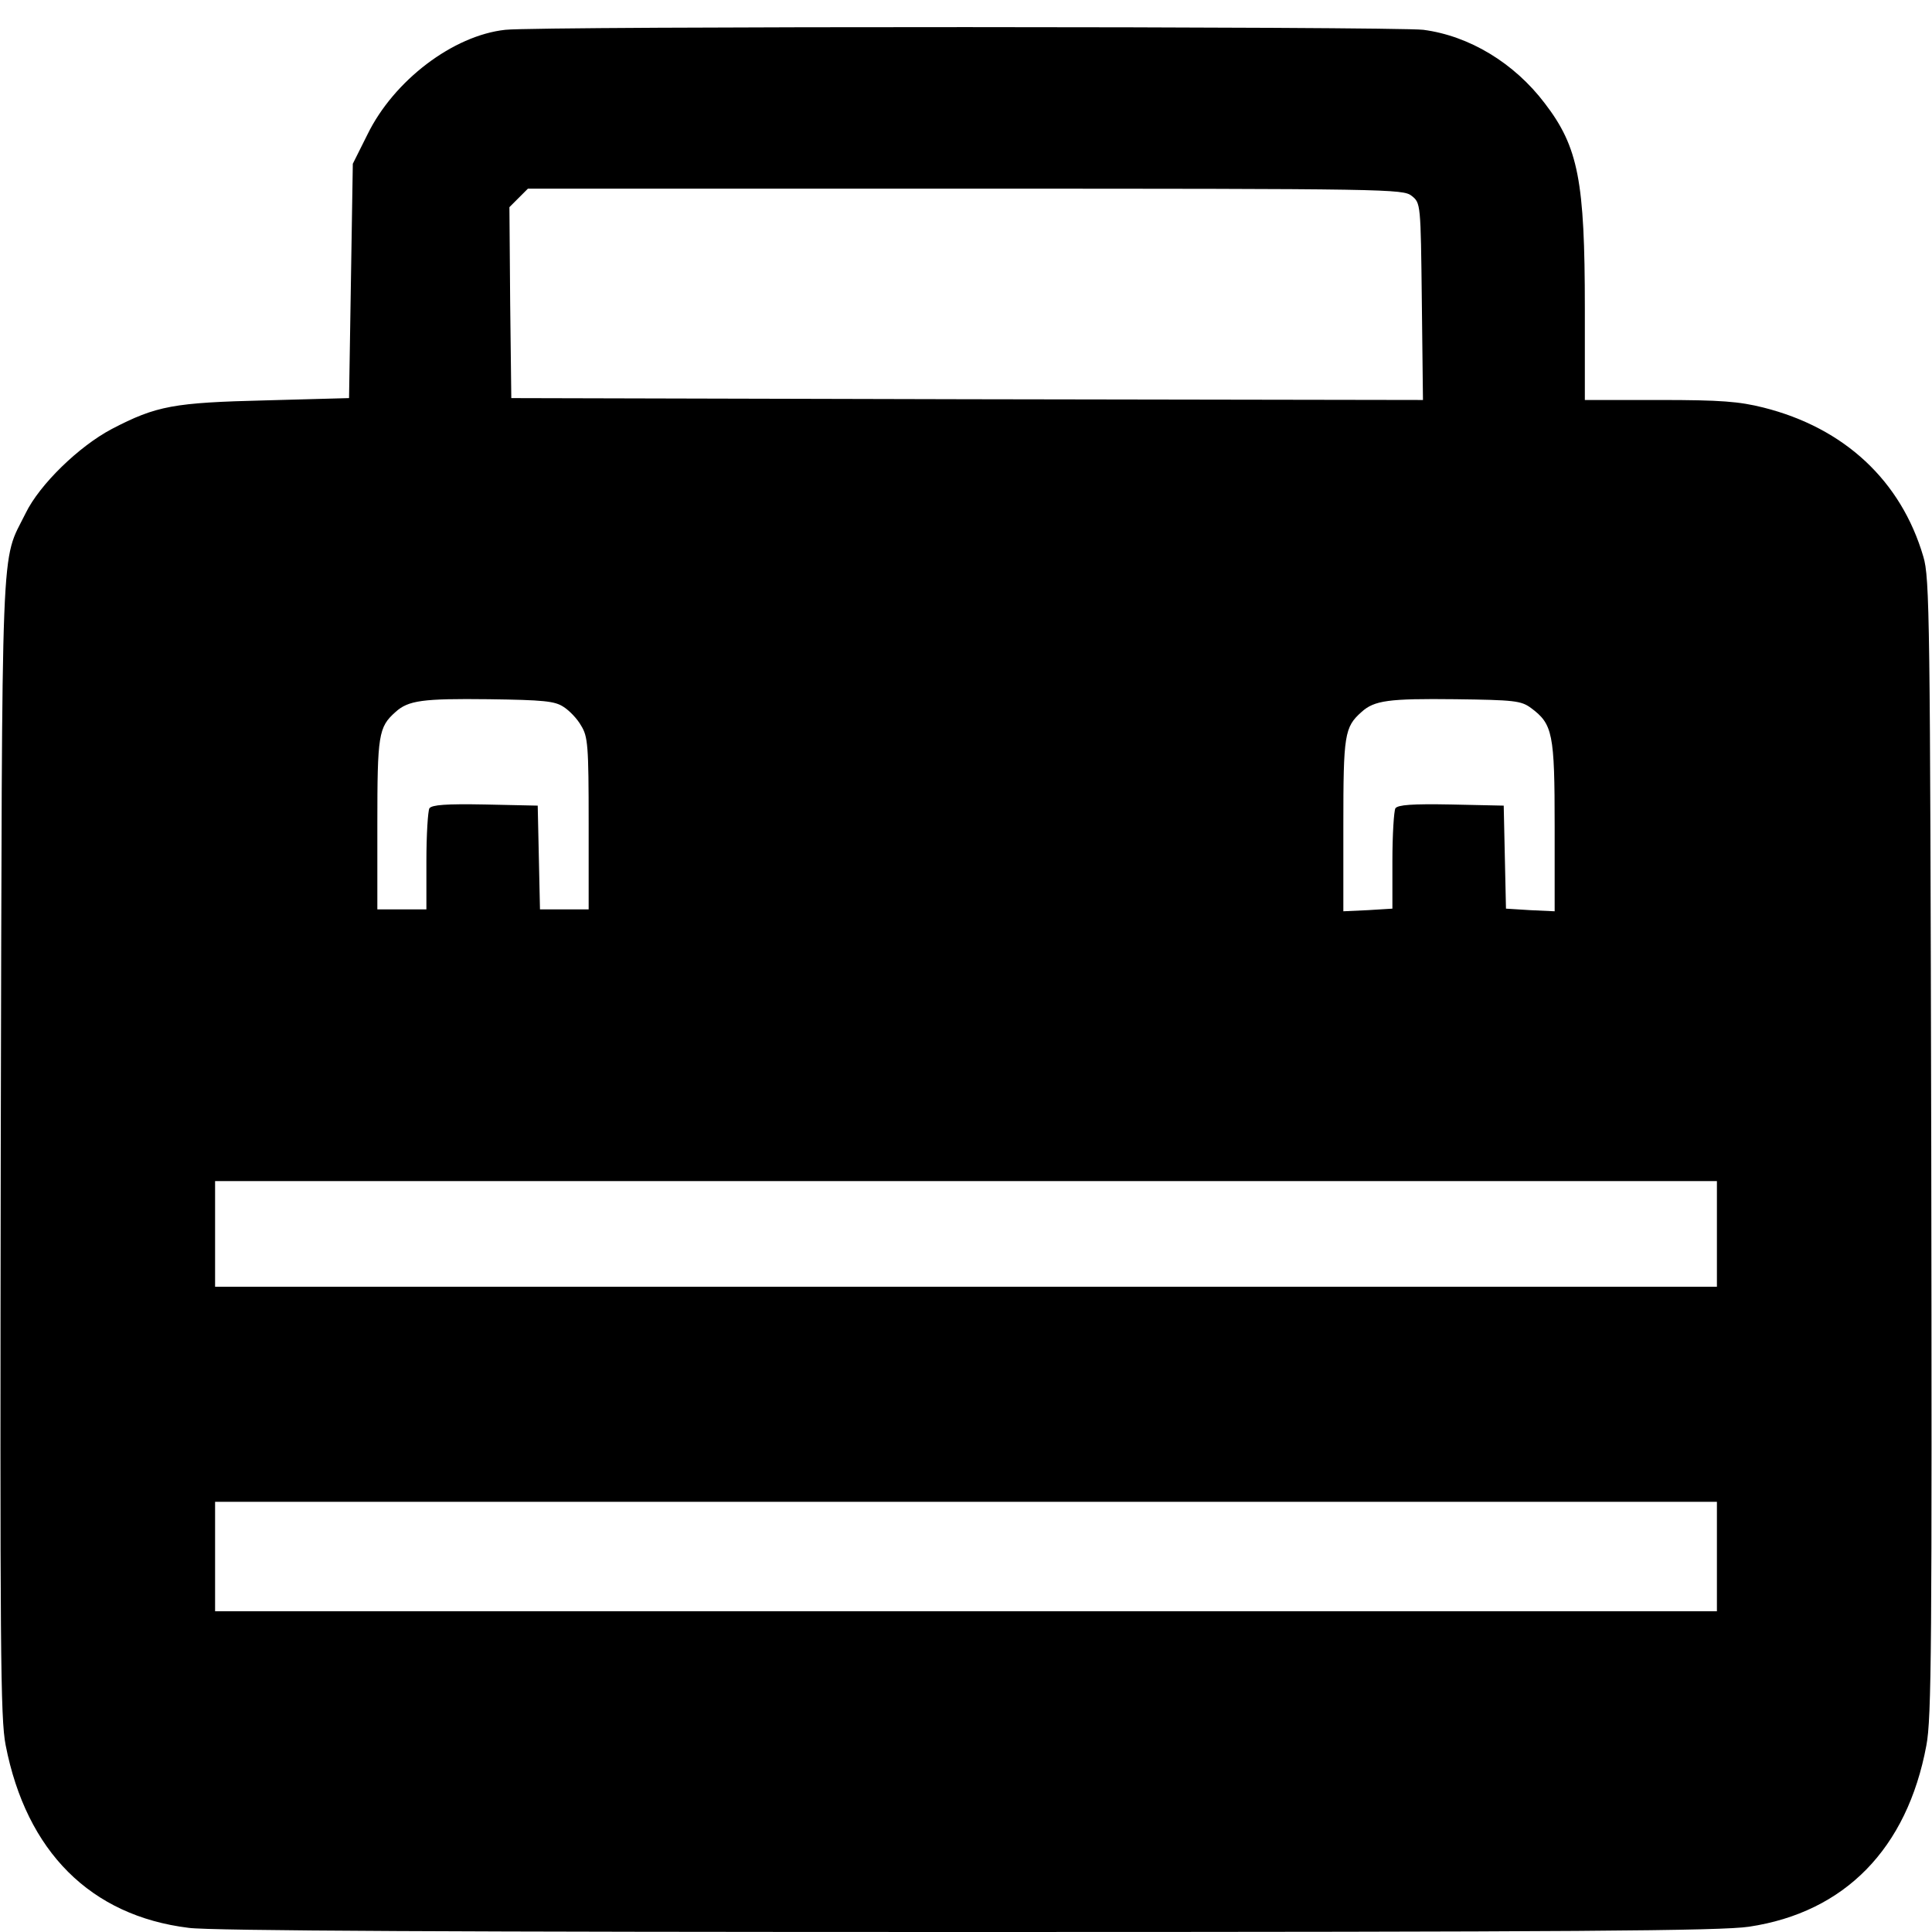
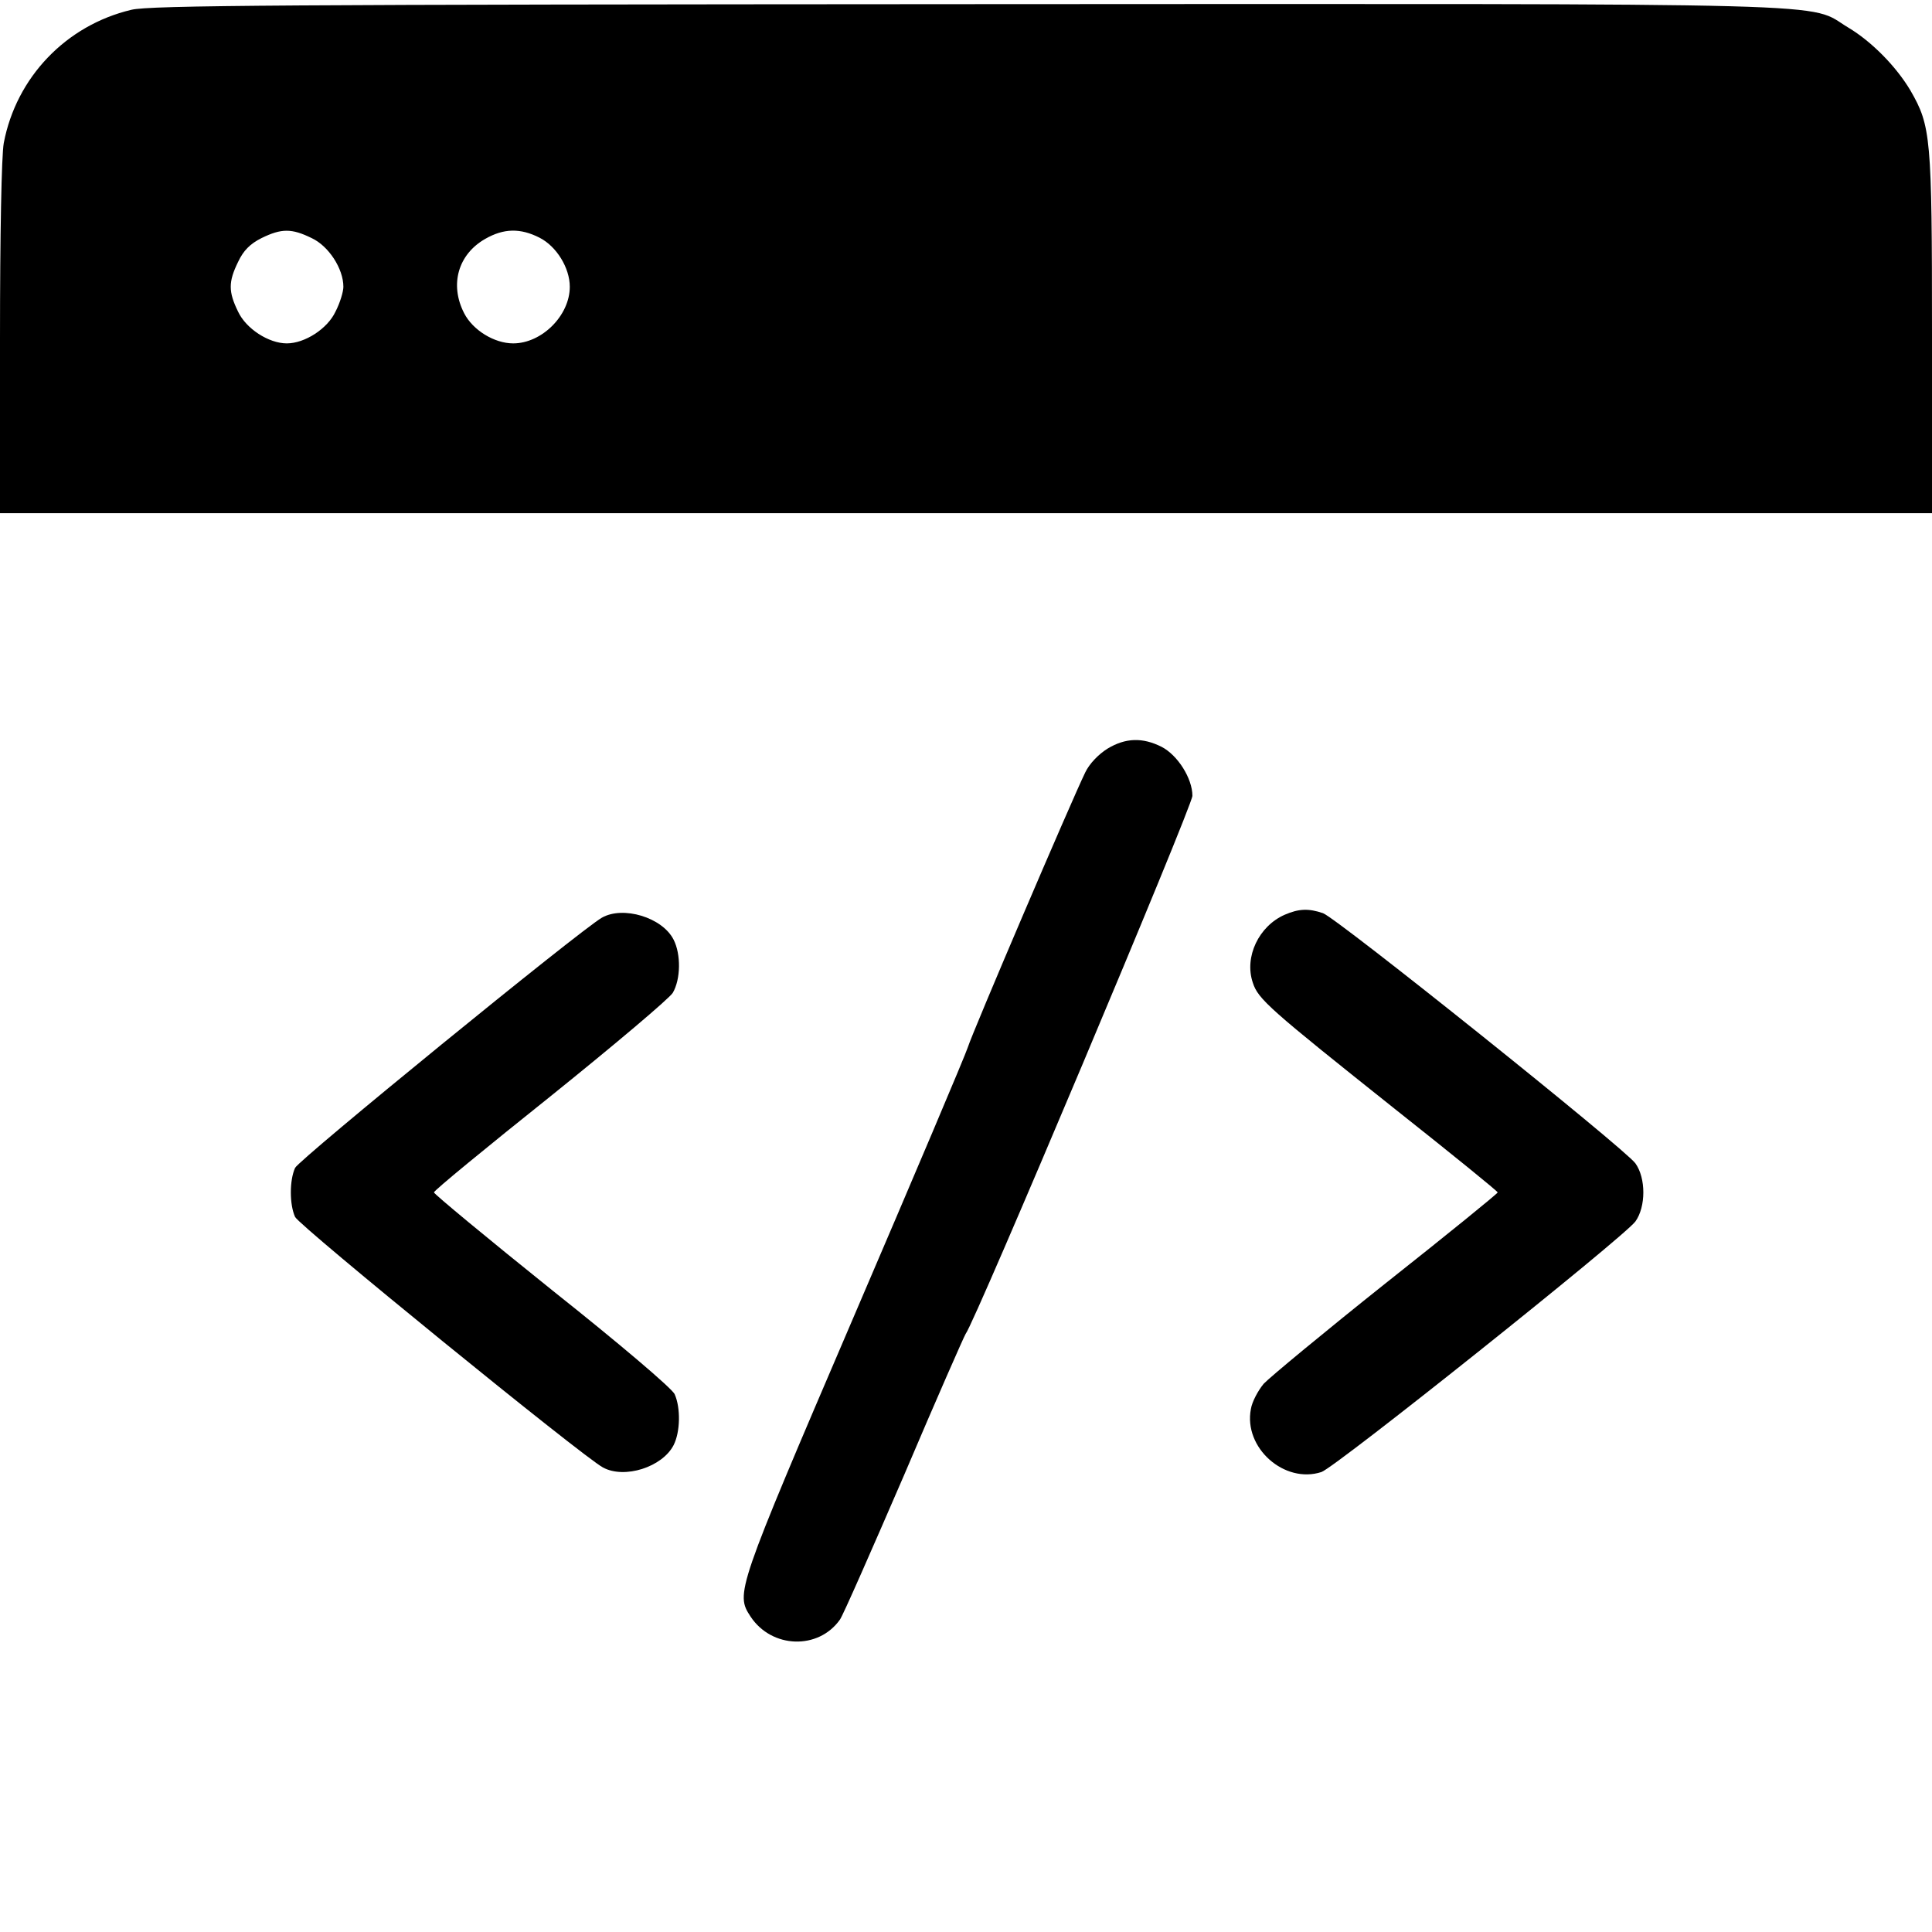
<svg xmlns="http://www.w3.org/2000/svg" version="1.0" width="512pt" height="512pt" viewBox="0 0 512 512" preserveAspectRatio="xMidYMid meet">
  <g transform="translate(0,512) scale(0.1,-0.1)" fill="#000000" stroke="none">
-     <path d="M1339 5041 c-138 -15 -295 -134 -365 -277 l-39 -78 -5 -310 -5 -311 -220 -6 c-245 -6 -290 -14 -409 -76 -87 -46 -191 -147 -228 -223 -67 -136 -62 -17 -66 -1680 -2 -1334 -1 -1514 13 -1585 55 -282 225 -452 485 -484 57 -8 733 -11 2065 -11 1618 0 1996 3 2070 14 254 38 419 207 470 480 14 72 15 267 13 1587 -3 1404 -4 1508 -21 1564 -59 201 -209 341 -424 395 -64 16 -112 20 -275 20 l-198 0 0 243 c0 337 -17 427 -106 543 -81 107 -200 179 -322 195 -74 9 -2344 10 -2433 0z m2402 -440 c24 -19 24 -20 27 -280 l3 -261 -1208 2 -1208 3 -3 253 -2 253 24 24 25 25 1159 0 c1127 0 1160 -1 1183 -19z m-2248 -1354 c16 -10 37 -32 47 -50 18 -29 20 -52 20 -259 l0 -228 -65 0 -64 0 -3 138 -3 137 -139 3 c-105 2 -141 -1 -148 -10 -4 -7 -8 -70 -8 -140 l0 -128 -65 0 -65 0 0 225 c0 238 3 258 48 298 34 31 72 36 247 34 146 -2 175 -5 198 -20z m2564 -3 c58 -43 63 -67 63 -314 l0 -225 -65 3 -64 4 -3 136 -3 137 -139 3 c-105 2 -141 -1 -148 -10 -4 -7 -8 -70 -8 -140 l0 -126 -65 -4 -65 -3 0 228 c0 240 3 260 48 300 34 31 72 36 249 34 156 -2 174 -4 200 -23z m493 -1394 l0 -140 -1990 0 -1990 0 0 140 0 140 1990 0 1990 0 0 -140z m0 -855 l0 -145 -1990 0 -1990 0 0 145 0 145 1990 0 1990 0 0 -145z" />
+     <path d="M348 5094 c-173 -41 -305 -179 -338 -353 -6 -32 -10 -244 -10 -517 l0 -464 2560 0 2560 0 0 478 c0 520 -3 548 -57 642 -38 64 -103 130 -165 167 -112 67 53 63 -2333 62 -1806 -1 -2169 -3 -2217 -15z m478 -605 c45 -21 84 -81 84 -129 0 -13 -9 -43 -21 -66 -21 -45 -81 -84 -129 -84 -48 0 -108 39 -129 84 -26 53 -26 79 0 132 14 30 32 48 62 63 53 26 80 26 133 0z m604 1 c45 -23 80 -80 80 -130 0 -76 -74 -150 -150 -150 -50 0 -107 35 -130 80 -39 76 -16 156 56 197 49 28 93 29 144 3z" />
+     <path d="M2935 3136 c-24 -15 -48 -40 -59 -63 -37 -76 -299 -689 -311 -728 -7 -22 -144 -345 -304 -718 -310 -723 -312 -730 -272 -791 56 -85 180 -89 237 -8 8 11 84 184 170 383 85 200 159 368 163 374 24 29 601 1399 601 1426 0 46 -39 108 -82 130 -50 25 -95 24 -143 -5z" />
+     <path d="M3405 2696 c-69 -30 -108 -112 -85 -180 14 -44 44 -70 378 -336 149 -118 271 -217 271 -220 0 -3 -133 -111 -296 -240 -162 -129 -308 -250 -324 -267 -15 -18 -31 -48 -34 -67 -20 -103 89 -199 187 -167 38 13 801 622 832 664 28 39 28 115 0 154 -28 39 -791 650 -828 663 -38 13 -64 12 -101 -4z" />
+     <path d="M1595 2688 c-59 -34 -803 -641 -813 -663 -15 -33 -15 -97 0 -130 10 -23 763 -636 816 -664 57 -31 157 1 187 59 18 35 19 99 3 135 -6 15 -150 137 -325 276 -172 138 -313 255 -313 259 0 5 139 119 308 254 169 136 316 260 325 275 21 36 22 102 2 141 -30 59 -134 90 -190 58z" />
  </g>
</svg>
